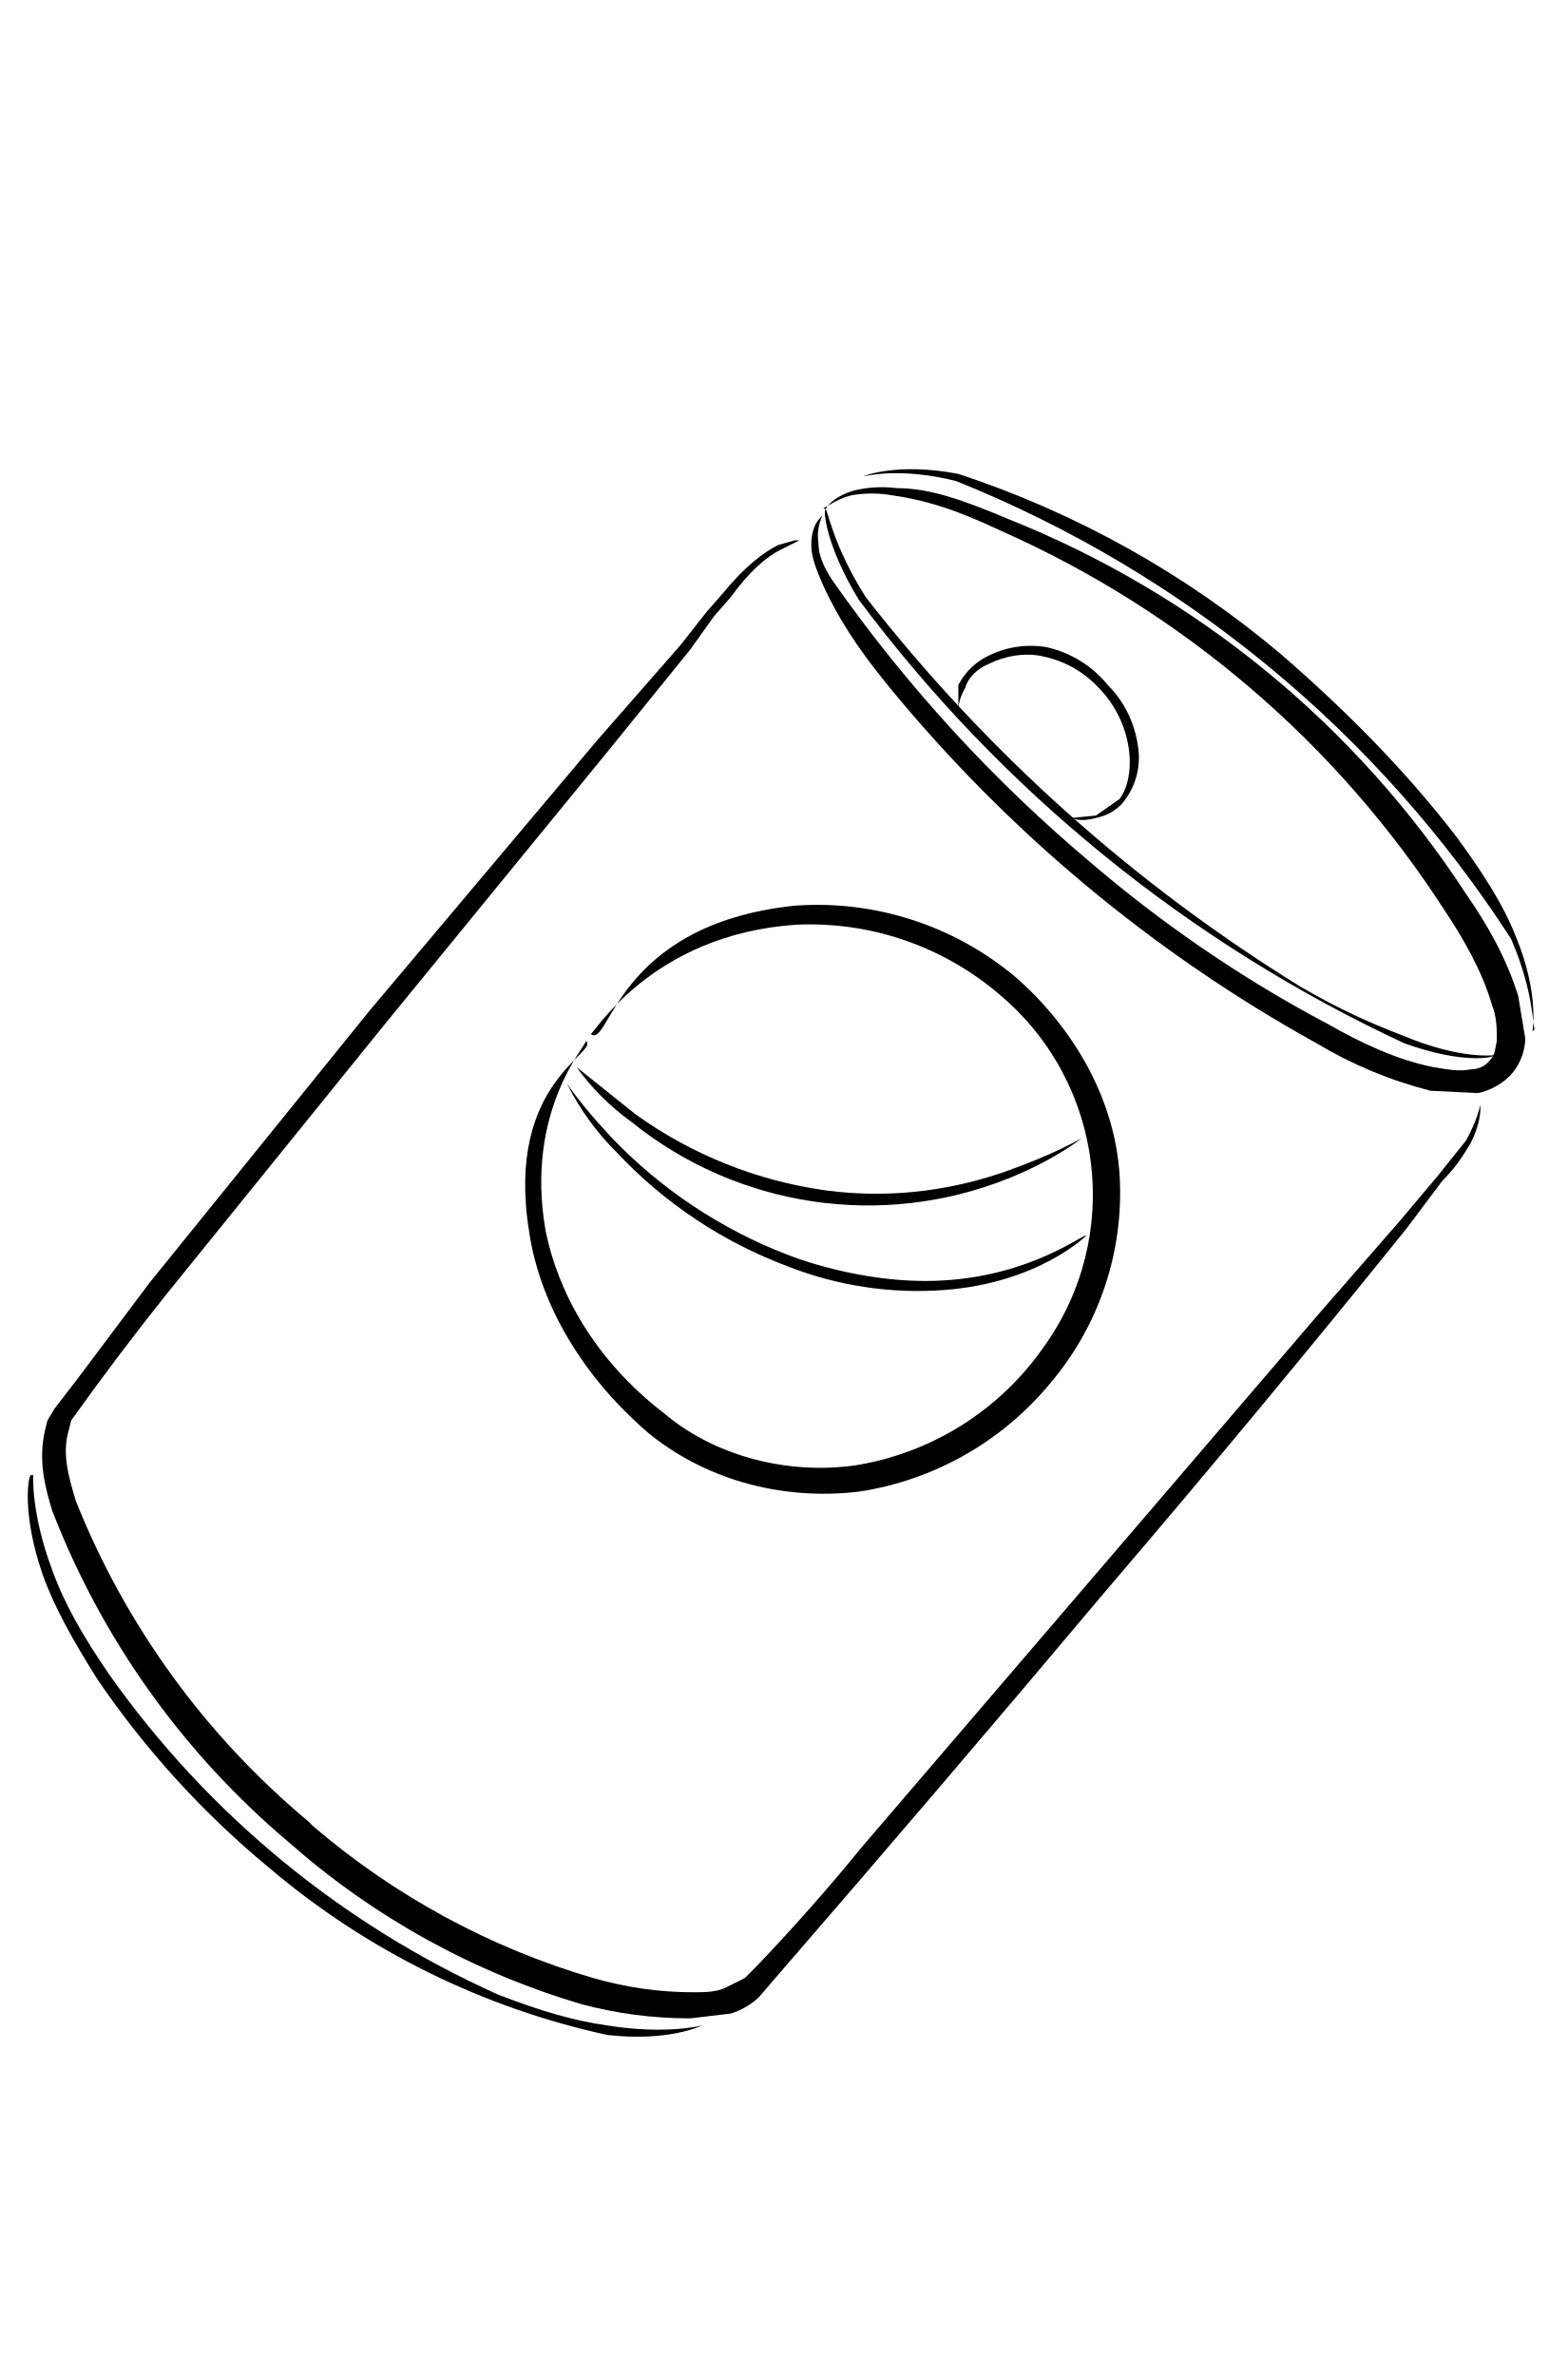
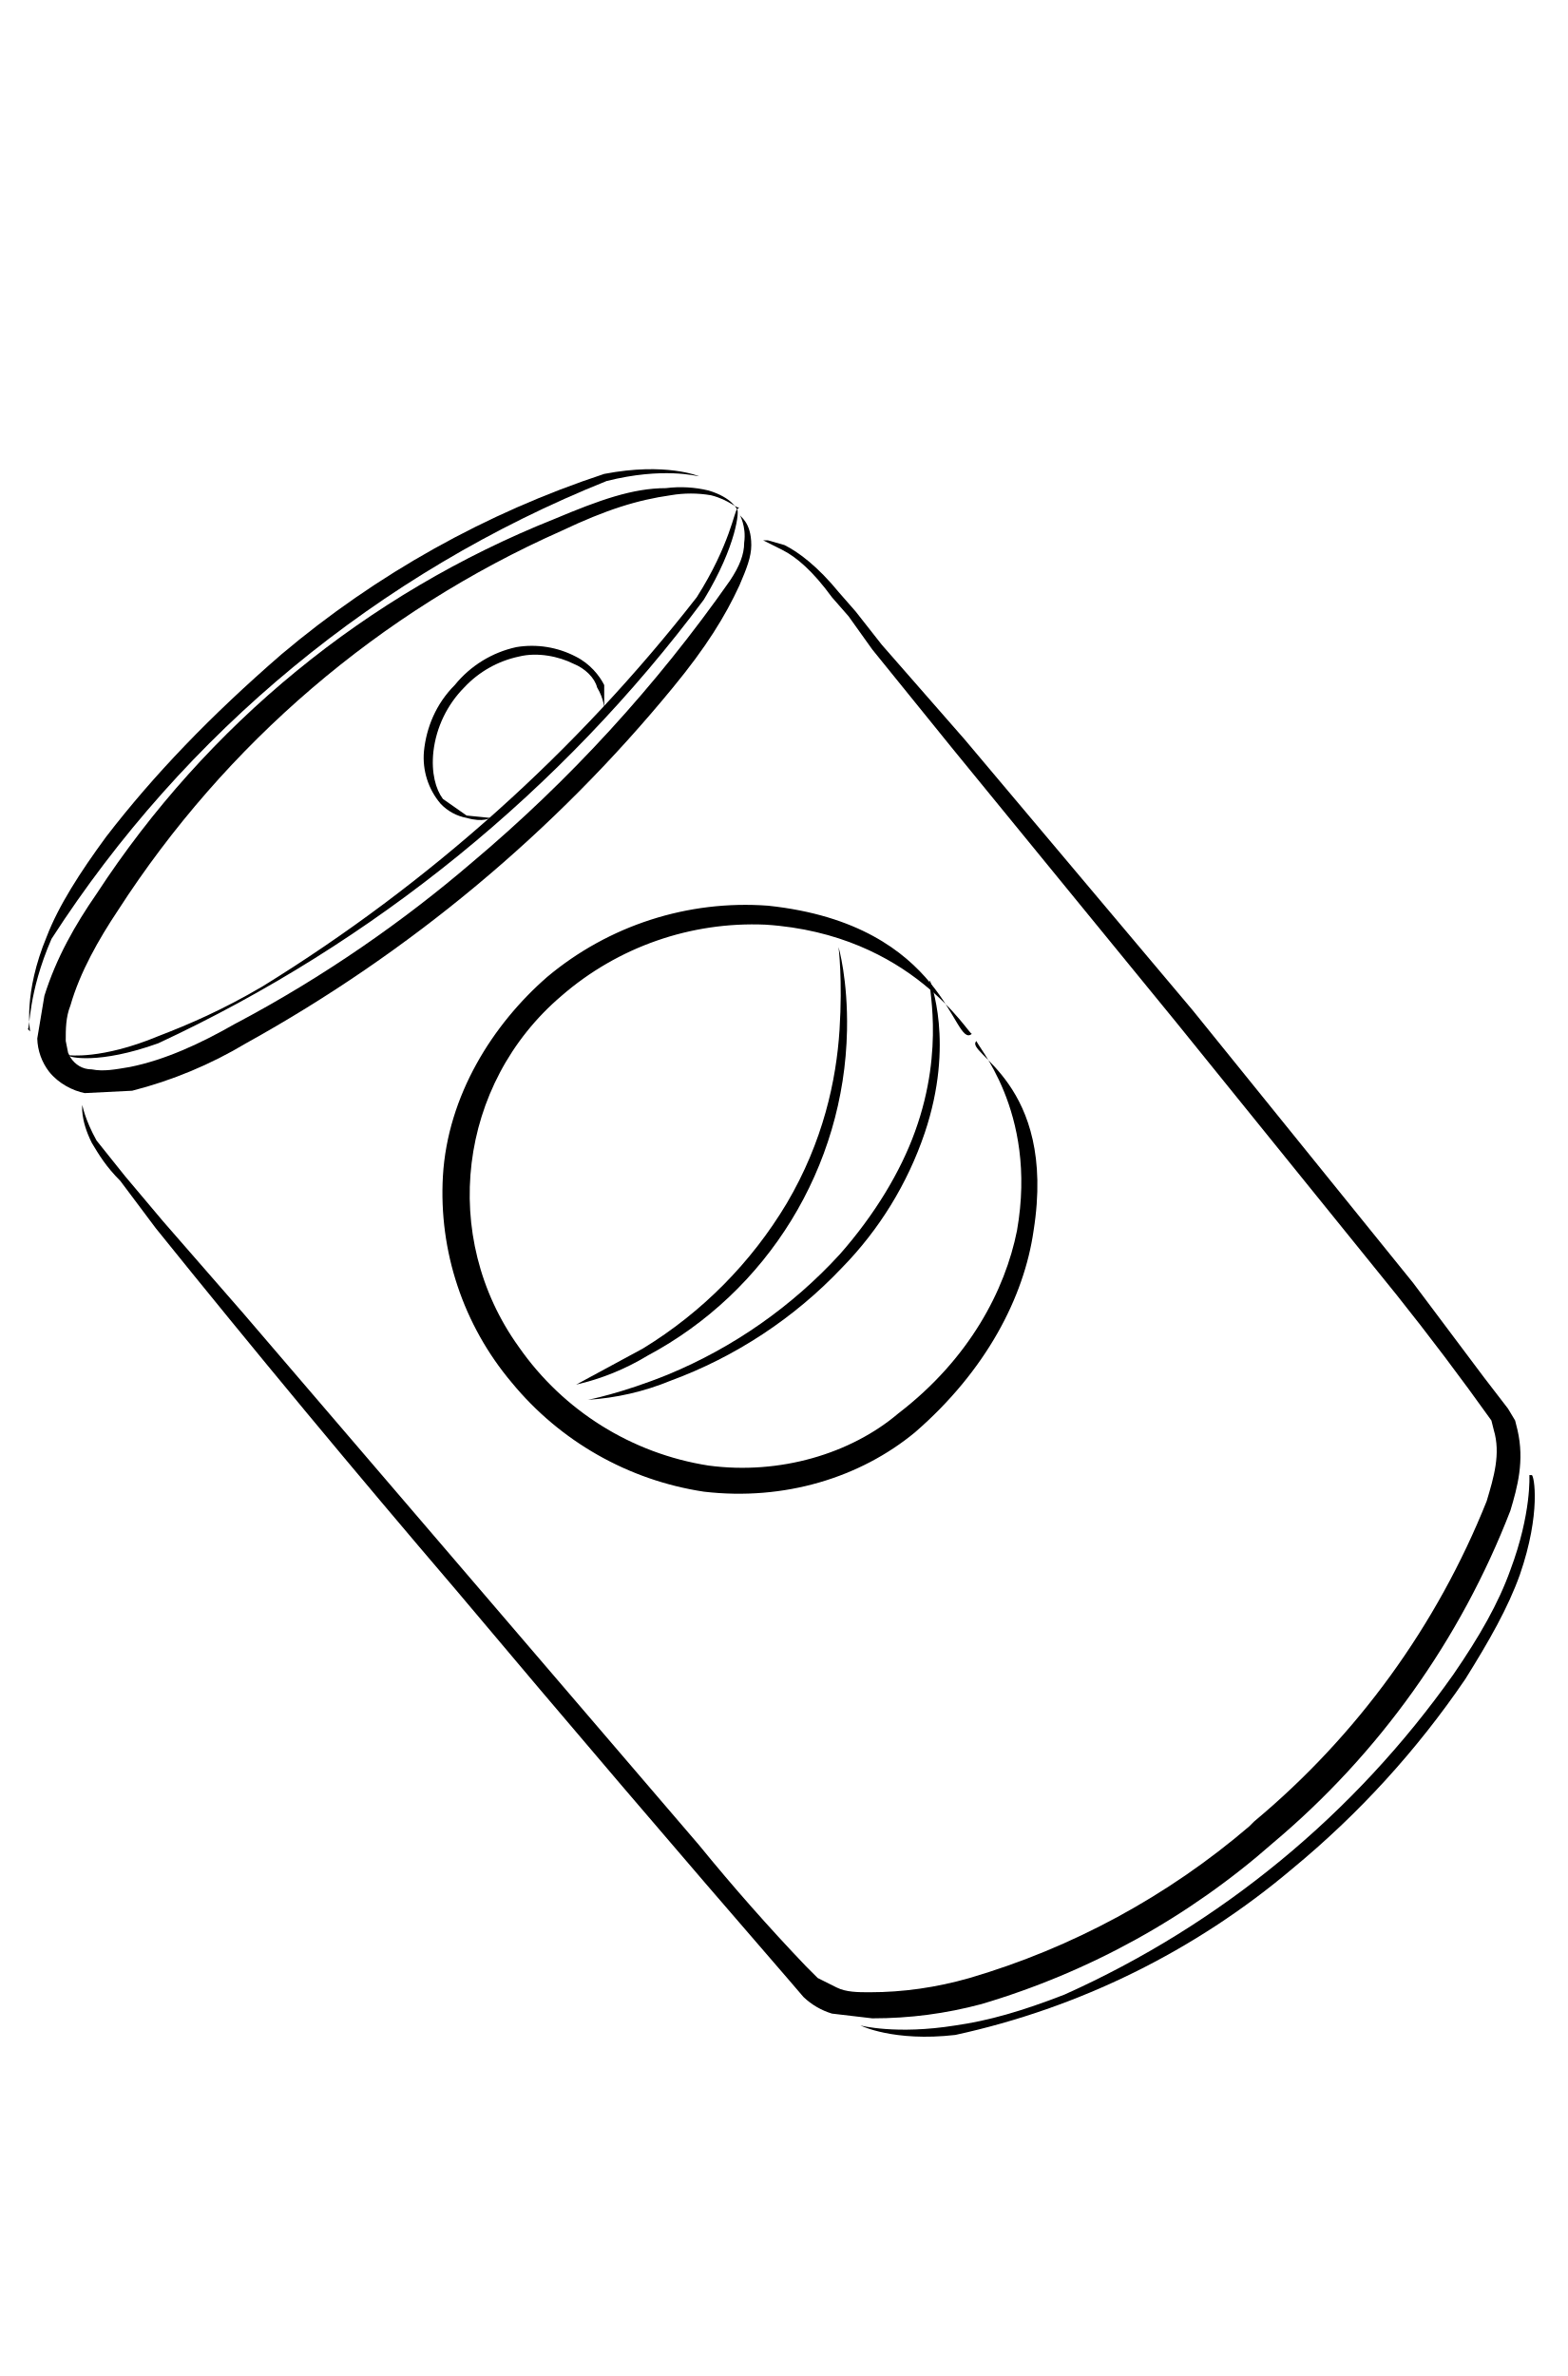
- <svg xmlns="http://www.w3.org/2000/svg" width="165" height="250" viewBox="0 0 66.1 79.4">
-   <g fill-rule="evenodd">
-     <path d="M34.8 11.1s.2-.5 1.2-.8a5 5 0 0 1 1.8-.1c1.4 0 2.8.5 4.7 1.3a41.3 41.3 0 0 1 19.3 15.8c.9 1.3 1.7 2.7 2.2 4.3l.3 1.8a2.4 2.4 0 0 1-.5 1.4c-.4.5-1 .8-1.5.9l-2-.1a18 18 0 0 1-4.8-2 62.4 62.4 0 0 1-18-15c-1.4-1.7-2.2-3-2.8-4.3-.3-.7-.5-1.2-.5-1.7 0-1 .5-1.2.5-1.3 0 0-.3.5-.2 1.2 0 .5.2 1 .6 1.6A62 62 0 0 0 46 26c2.8 2.4 6.2 4.8 10 6.8 1.4.8 2.9 1.5 4.4 1.8.6.1 1.1.2 1.6.1.4 0 .7-.2.9-.5l.1-.2.1-.5c0-.5 0-1-.2-1.5-.4-1.4-1.2-2.8-2-4A43 43 0 0 0 42.2 12c-1.9-.9-3.2-1.3-4.6-1.5a5 5 0 0 0-1.7 0c-.8.2-1.1.6-1.2.5z" />
-     <path d="M62.4 36.2s.1.6-.4 1.6c-.3.5-.6 1-1.2 1.6l-1.5 2a674.3 674.3 0 0 1-12.7 15.3 1434.1 1434.1 0 0 1-14 16.4l-.6.7a3 3 0 0 1-1.2.7l-1.7.2c-1.6 0-3.1-.2-4.6-.6a32.6 32.6 0 0 1-12.3-6.8 34.6 34.6 0 0 1-10-14c-.3-1-.6-2.1-.3-3.4l.1-.4.3-.5 1-1.3 3-4 9.3-11.5 9.6-11.4 3.5-4 1.1-1.4.7-.8c.9-1.1 1.7-1.7 2.3-2l.7-.2h.2l-.2.1-.6.3c-.6.3-1.3.9-2.1 2l-.7.8-1 1.4-3.4 4.2-9.4 11.5L7 44.2a123.6 123.6 0 0 0-4 5.3l-.1.4s-.1.1 0 0c-.3 1 0 2 .3 3A34 34 0 0 0 13 66.4l.2.2A32 32 0 0 0 25 73c1.4.4 2.8.6 4.2.6.5 0 1 0 1.4-.2l.8-.4.5-.5a86.5 86.5 0 0 0 4.5-5.1L46 56.2 55.6 45l3.4-3.9 1.6-1.9 1.2-1.5c.5-.9.6-1.5.6-1.5z" />
-     <path d="M1.4 51.8s-.1 1.6.8 4c.5 1.4 1.3 2.8 2.4 4.4A40.2 40.2 0 0 0 21 73.7c1.8.7 3.2 1.1 4.6 1.3 2.5.4 4 0 4 0s-1.4.7-4 .4a32.8 32.8 0 0 1-14.2-7 38.2 38.2 0 0 1-7.3-8c-1-1.6-1.8-3-2.3-4.4-.9-2.6-.6-4.2-.5-4.2zM64.7 33c-.1 0 0-1.5-1-3.8A50 50 0 0 0 40.3 9.9c-2.4-.6-3.8-.2-3.9-.2 0 0 1.4-.6 4-.1A41 41 0 0 1 54 17.2c3 2.6 5.4 5.1 7.4 7.7 1.1 1.5 2 2.9 2.5 4.2 1 2.4.7 4 .7 4zM34.8 11.1c.1 0 .3 1.5 1.7 3.7a69.5 69.5 0 0 0 18.3 16.4c1.7 1 3.1 1.6 4.4 2.1 2.4 1 3.8.8 3.8.8 0 .1-1.3.4-3.8-.5a60.6 60.6 0 0 1-23-18.7c-1.4-2.3-1.5-3.8-1.4-3.8zM24.9 33.2c.8.7 1-4.6 8.6-5.4a13 13 0 0 1 9.3 3c2.3 2 4.2 5 4.4 8.4a12.4 12.4 0 0 1-2.9 8.7 13 13 0 0 1-8.1 4.6c-3.4.4-6.6-.6-8.9-2.5-3-2.6-4.6-5.7-5-8.5-1-6.3 3-7.5 2.4-8 .1.1-2.6 2.9-1.7 8 .5 2.5 2 5.4 5 7.7 2 1.7 5 2.6 8 2.2a12 12 0 0 0 8-5 11 11 0 0 0-1.8-14.8 12.3 12.3 0 0 0-8.6-3c-6.2.4-8.6 4.7-8.7 4.6z" />
-     <path d="M24.3 34.6l2.5 2a18 18 0 0 0 8 3.2c3 .4 5.6-.1 7.6-.8 2-.7 3.2-1.4 3.2-1.4s-1.1.9-3.1 1.7a15.9 15.9 0 0 1-15.9-2.4 10.2 10.2 0 0 1-2.3-2.3z" />
-     <path d="M23.9 35.3s.8 1.2 2.3 2.7a20.4 20.4 0 0 0 7.5 4.7c2.1.7 4.2 1 6 .9 3.8-.2 6-2 6.1-1.9 0 0-2 2-6 2.3a15 15 0 0 1-6.6-1 19 19 0 0 1-7.2-4.8 11 11 0 0 1-2.1-2.9zM40.4 19.5v-1c.2-.4.6-.9 1.2-1.2a4 4 0 0 1 2.5-.4 4.6 4.6 0 0 1 2.6 1.6c.8.8 1.2 1.8 1.3 2.8a3 3 0 0 1-.7 2.2 2 2 0 0 1-1.1.6c-.7.2-1 0-1 0l1-.1 1-.7c.3-.4.5-1.1.4-2a4.6 4.6 0 0 0-1.3-2.7 4.4 4.4 0 0 0-2.3-1.3c-.8-.2-1.7 0-2.3.3-.5.2-.9.6-1 1-.3.5-.3.9-.3.9z" />
+ <svg xmlns="http://www.w3.org/2000/svg" width="165" height="250" viewBox="0 0 66.1 79.4" version="1.1" id="svg14">
+   <defs id="defs18" />
+   <g id="g12" style="fill-rule:evenodd" transform="matrix(-1,0,0,1,65.87105,0)">
+     <path d="m 34.8,11.1 c 0,0 0.2,-0.5 1.2,-0.8 a 5,5 0 0 1 1.8,-0.1 c 1.4,0 2.8,0.5 4.7,1.3 a 41.3,41.3 0 0 1 19.3,15.8 c 0.9,1.3 1.7,2.7 2.2,4.3 l 0.3,1.8 a 2.4,2.4 0 0 1 -0.5,1.4 c -0.4,0.5 -1,0.8 -1.5,0.9 l -2,-0.1 a 18,18 0 0 1 -4.8,-2 62.4,62.4 0 0 1 -18,-15 c -1.4,-1.7 -2.2,-3 -2.8,-4.3 -0.3,-0.7 -0.5,-1.2 -0.5,-1.7 0,-1 0.5,-1.2 0.5,-1.3 0,0 -0.3,0.5 -0.2,1.2 0,0.5 0.2,1 0.6,1.6 A 62,62 0 0 0 46,26 c 2.8,2.4 6.2,4.8 10,6.8 1.4,0.8 2.9,1.5 4.4,1.8 0.6,0.1 1.1,0.2 1.6,0.1 0.4,0 0.7,-0.2 0.9,-0.5 L 63,34 63.1,33.5 c 0,-0.5 0,-1 -0.2,-1.5 -0.4,-1.4 -1.2,-2.8 -2,-4 A 43,43 0 0 0 42.2,12 C 40.3,11.1 39,10.7 37.6,10.5 a 5,5 0 0 0 -1.7,0 c -0.8,0.2 -1.1,0.6 -1.2,0.5 z" id="path2" />
+     <path d="m 62.4,36.2 c 0,0 0.1,0.6 -0.4,1.6 -0.3,0.5 -0.6,1 -1.2,1.6 l -1.5,2 A 674.3,674.3 0 0 1 46.6,56.7 1434.1,1434.1 0 0 1 32.6,73.1 L 32,73.8 a 3,3 0 0 1 -1.2,0.7 l -1.7,0.2 c -1.6,0 -3.1,-0.2 -4.6,-0.6 A 32.6,32.6 0 0 1 12.2,67.3 34.6,34.6 0 0 1 2.2,53.3 C 1.9,52.3 1.6,51.2 1.9,49.9 L 2,49.5 2.3,49 l 1,-1.3 3,-4 9.3,-11.5 9.6,-11.4 3.5,-4 1.1,-1.4 0.7,-0.8 c 0.9,-1.1 1.7,-1.7 2.3,-2 l 0.7,-0.2 h 0.2 l -0.2,0.1 -0.6,0.3 c -0.6,0.3 -1.3,0.9 -2.1,2 l -0.7,0.8 -1,1.4 -3.4,4.2 L 16.3,32.7 7,44.2 a 123.6,123.6 0 0 0 -4,5.3 l -0.1,0.4 c 0,0 -0.1,0.1 0,0 -0.3,1 0,2 0.3,3 A 34,34 0 0 0 13,66.4 l 0.2,0.2 A 32,32 0 0 0 25,73 c 1.4,0.4 2.8,0.6 4.2,0.6 0.5,0 1,0 1.4,-0.2 l 0.8,-0.4 0.5,-0.5 a 86.5,86.5 0 0 0 4.5,-5.1 L 46,56.2 55.6,45 59,41.1 l 1.6,-1.9 1.2,-1.5 c 0.5,-0.9 0.6,-1.5 0.6,-1.5 z" id="path4" />
+     <path d="m 1.4,51.8 c 0,0 -0.1,1.6 0.8,4 0.5,1.4 1.3,2.8 2.4,4.4 A 40.2,40.2 0 0 0 21,73.7 c 1.8,0.7 3.2,1.1 4.6,1.3 2.5,0.4 4,0 4,0 0,0 -1.4,0.7 -4,0.4 a 32.8,32.8 0 0 1 -14.2,-7 38.2,38.2 0 0 1 -7.3,-8 C 3.1,58.8 2.3,57.4 1.8,56 0.9,53.4 1.2,51.8 1.3,51.8 Z M 64.7,33 c -0.1,0 0,-1.5 -1,-3.8 A 50,50 0 0 0 40.3,9.9 C 37.9,9.3 36.5,9.7 36.4,9.7 c 0,0 1.4,-0.6 4,-0.1 A 41,41 0 0 1 54,17.2 c 3,2.6 5.4,5.1 7.4,7.7 1.1,1.5 2,2.9 2.5,4.2 1,2.4 0.7,4 0.7,4 z M 34.8,11.1 c 0.1,0 0.3,1.5 1.7,3.7 a 69.5,69.5 0 0 0 18.3,16.4 c 1.7,1 3.1,1.6 4.4,2.1 2.4,1 3.8,0.8 3.8,0.8 0,0.1 -1.3,0.4 -3.8,-0.5 a 60.6,60.6 0 0 1 -23,-18.7 c -1.4,-2.3 -1.5,-3.8 -1.4,-3.8 z m -9.9,22.1 c 0.8,0.7 1,-4.6 8.6,-5.4 a 13,13 0 0 1 9.3,3 c 2.3,2 4.2,5 4.4,8.4 a 12.4,12.4 0 0 1 -2.9,8.7 13,13 0 0 1 -8.1,4.6 c -3.4,0.4 -6.6,-0.6 -8.9,-2.5 -3,-2.6 -4.6,-5.7 -5,-8.5 -1,-6.3 3,-7.5 2.4,-8 0.1,0.1 -2.6,2.9 -1.7,8 0.5,2.5 2,5.4 5,7.7 2,1.7 5,2.6 8,2.2 a 12,12 0 0 0 8,-5 11,11 0 0 0 -1.8,-14.8 12.3,12.3 0 0 0 -8.6,-3 C 27.4,29 25,33.3 24.9,33.2 Z" id="path6" />
+     <path d="m 41.587,47.99 -2.816,-1.523 a 18,18 0 0 1 -6.065,-6.12 c -1.538,-2.607 -2.091,-5.196 -2.226,-7.311 -0.135,-2.115 0.042,-3.493 0.042,-3.493 0,0 -0.4,1.364 -0.357,3.517 a 15.9,15.9 0 0 0 8.408,13.707 10.2,10.2 0 0 0 3.015,1.222 z" id="path8" />
+     <path d="m 41.099,48.631 c 0,0 -1.417,-0.269 -3.383,-1.066 a 20.4,20.4 0 0 1 -7.252,-5.075 c -1.463,-1.661 -2.558,-3.478 -3.168,-5.175 -1.297,-3.577 -0.497,-6.305 -0.628,-6.358 0,0 -1.062,2.621 0.221,6.422 a 15,15 0 0 0 3.494,5.688 19,19 0 0 0 7.227,4.759 11,11 0 0 0 3.489,0.803 z" id="path831" />
+     <path d="m 40.4,19.5 v -1 c 0.2,-0.4 0.6,-0.9 1.2,-1.2 a 4,4 0 0 1 2.5,-0.4 4.6,4.6 0 0 1 2.6,1.6 c 0.8,0.8 1.2,1.8 1.3,2.8 a 3,3 0 0 1 -0.7,2.2 2,2 0 0 1 -1.1,0.6 c -0.7,0.2 -1,0 -1,0 l 1,-0.1 1,-0.7 c 0.3,-0.4 0.5,-1.1 0.4,-2 A 4.6,4.6 0 0 0 46.3,18.6 4.4,4.4 0 0 0 44,17.3 c -0.8,-0.2 -1.7,0 -2.3,0.3 -0.5,0.2 -0.9,0.6 -1,1 -0.3,0.5 -0.3,0.9 -0.3,0.9 z" id="path10" />
  </g>
</svg>
